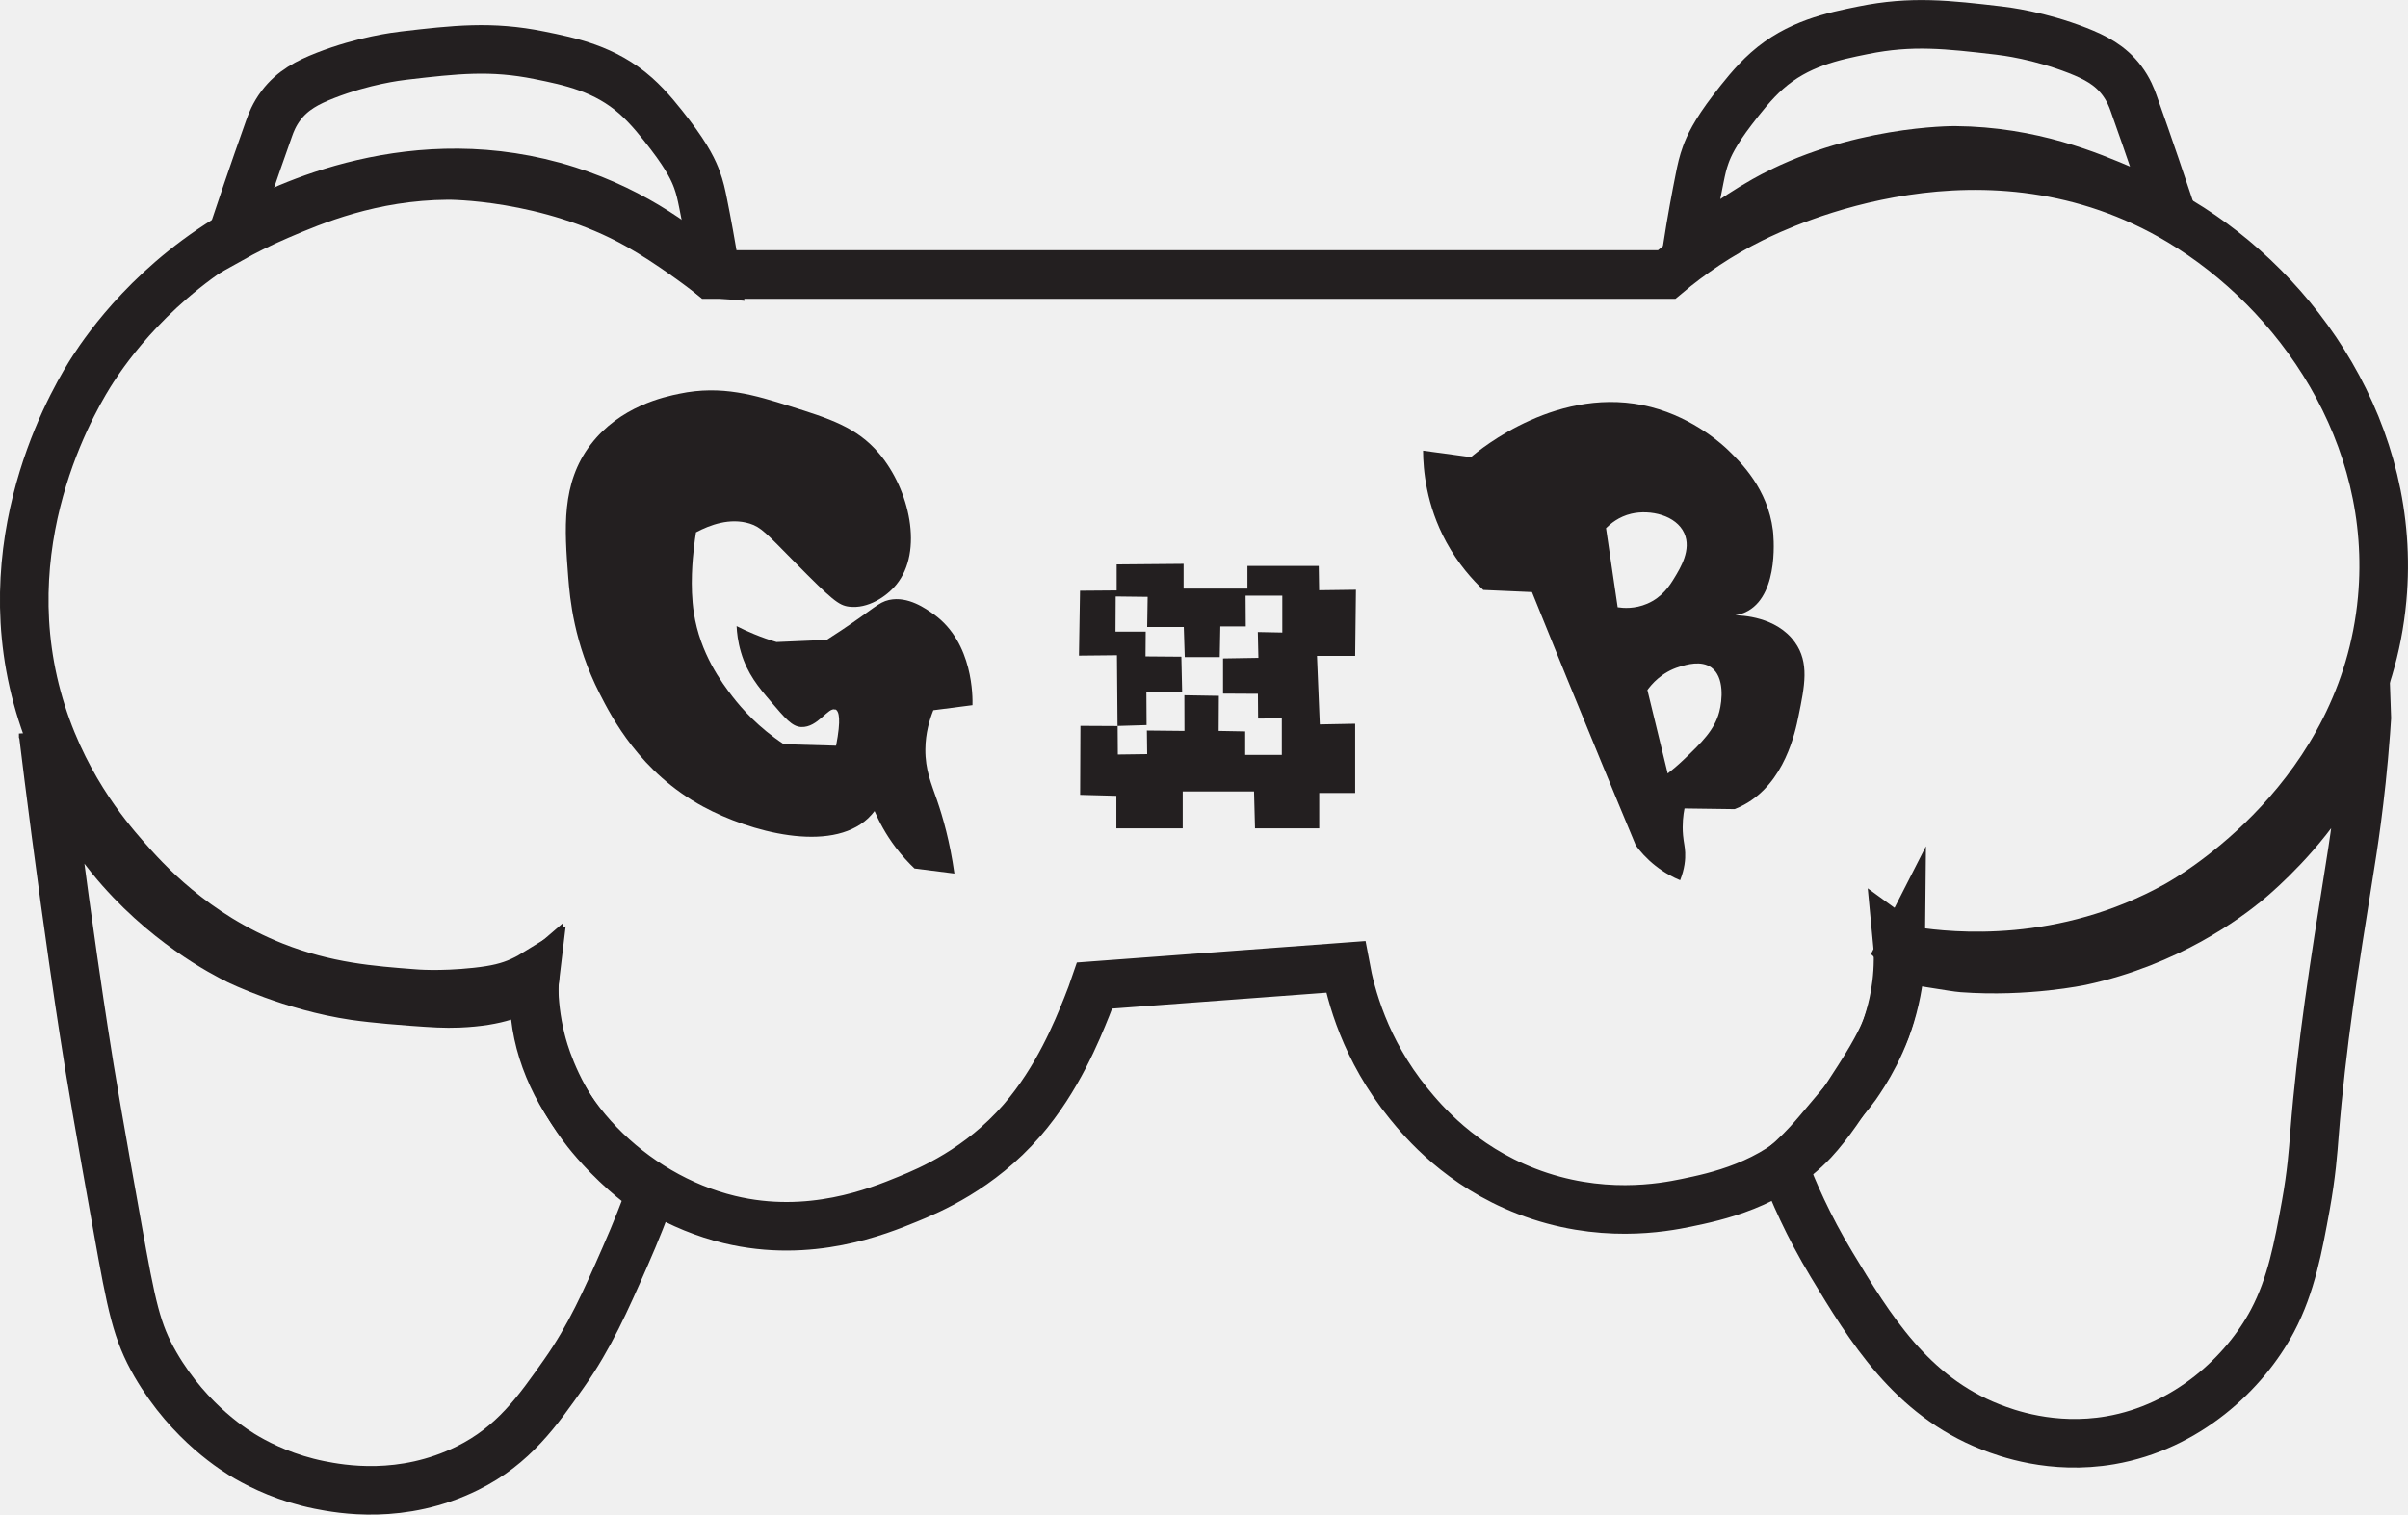
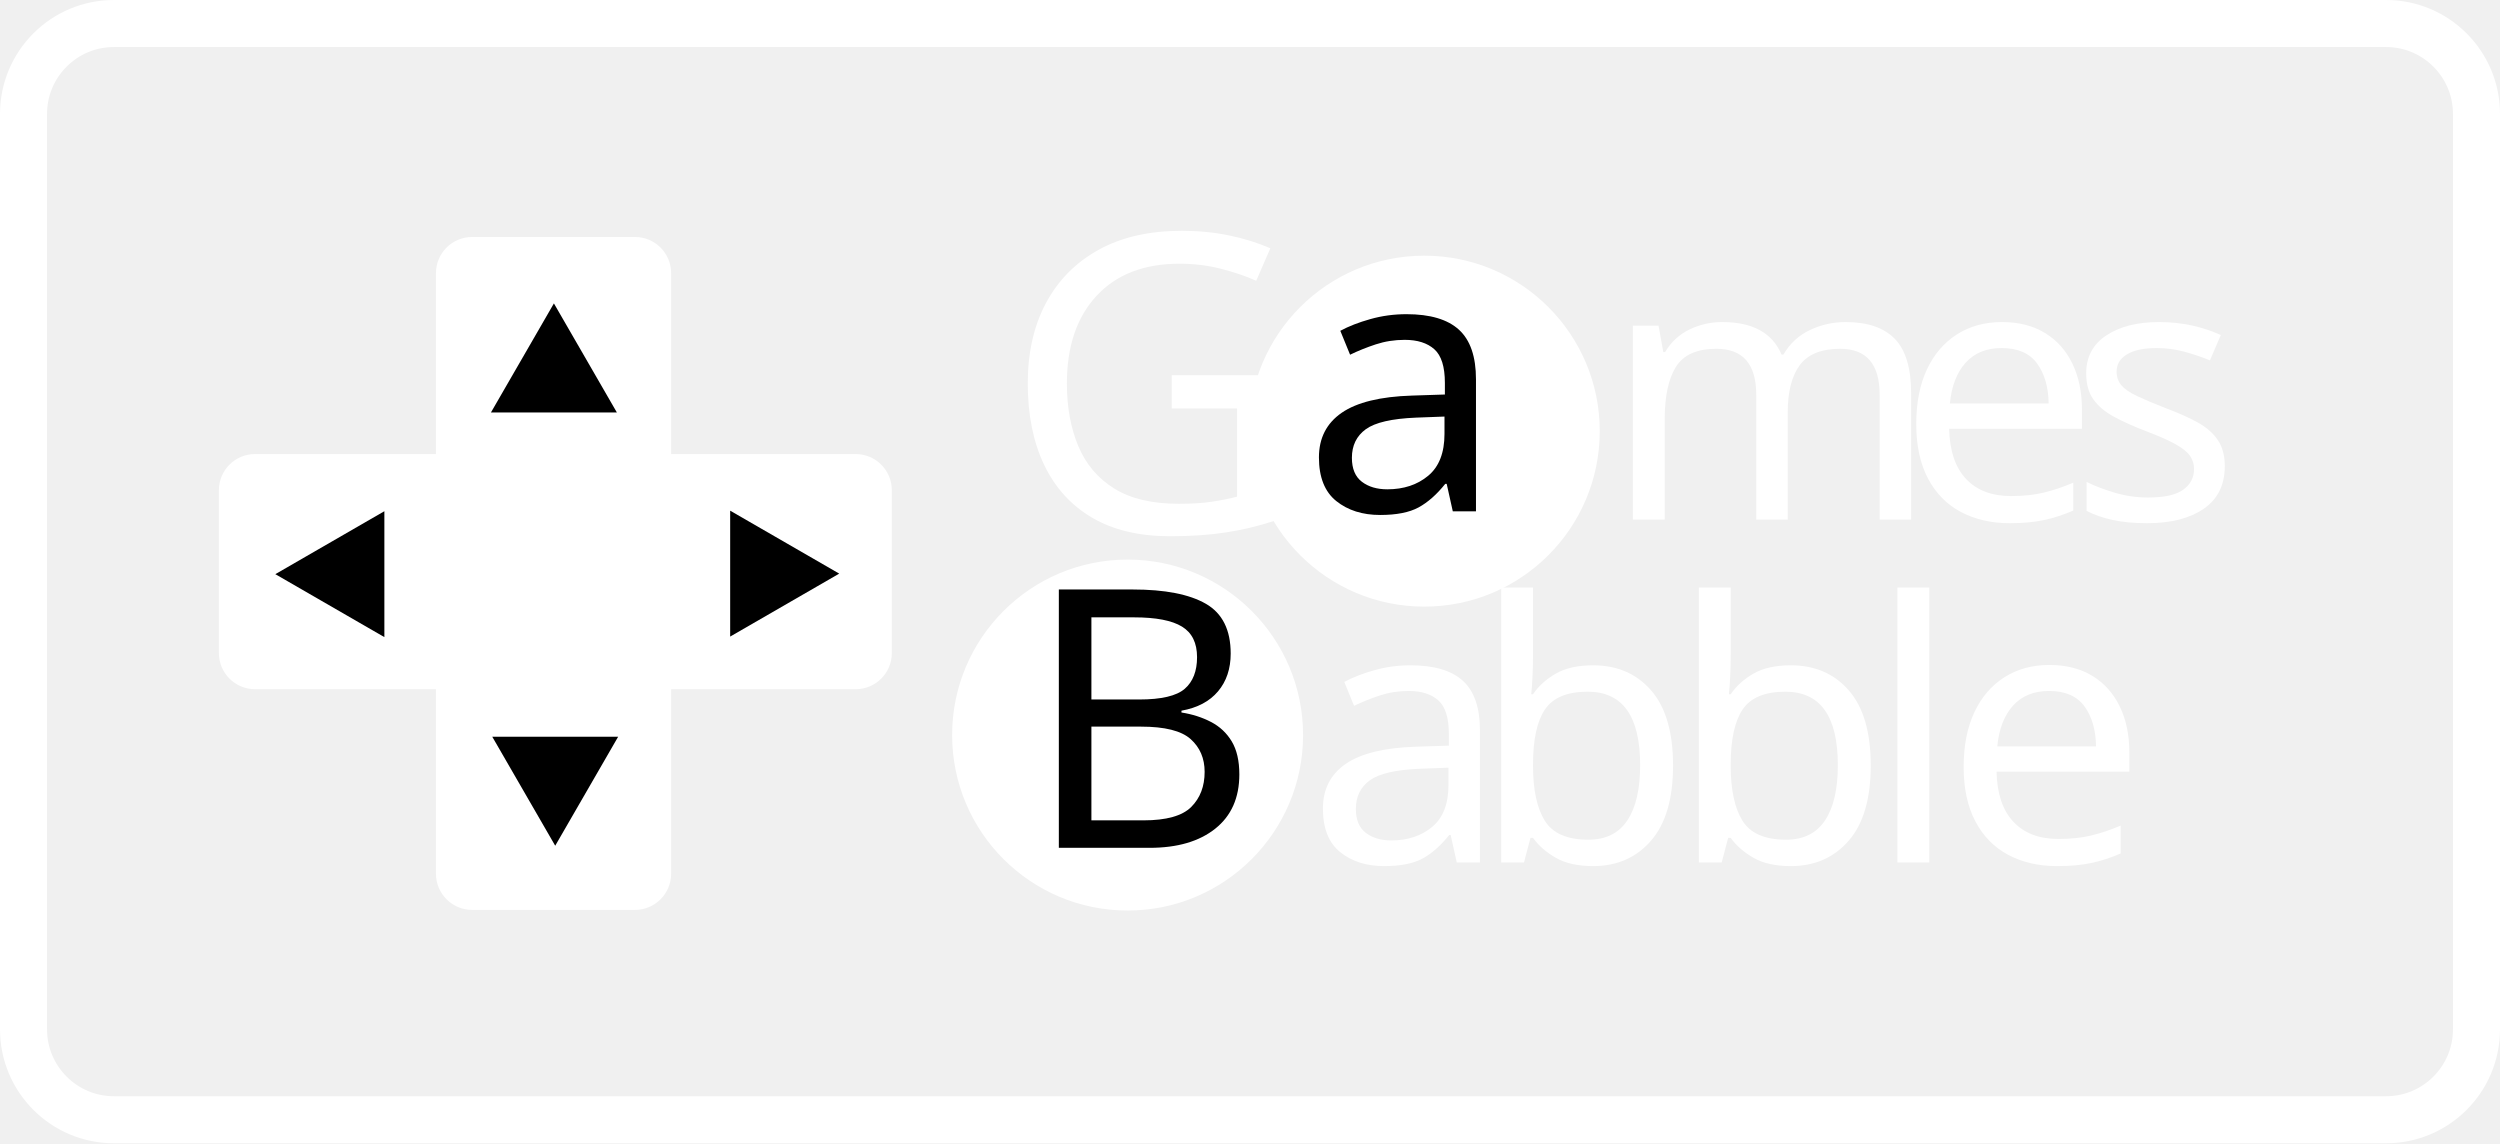
- <svg xmlns="http://www.w3.org/2000/svg" id="Layer_2" data-name="Layer 2" viewBox="0 0 247.86 155.93">
+ <svg xmlns="http://www.w3.org/2000/svg" id="Layer_2" data-name="Layer 2" viewBox="0 0 691 316">
  <defs>
    <style>
-       .cls-1 {
-         fill: none;
-         stroke: #231f20;
-         stroke-miterlimit: 10;
-         stroke-width: 5px;
+       .cls-1, .cls-2 {
+         font-family: PixelifySans-Medium, 'PixelifySans Medium';
+         font-variation-settings: ';
+         font-weight: 500;
+       }
+ 
+       .cls-1, .cls-2, .cls-3 {
+         fill: #fff;
+       }
+ 
+       .cls-1, .cls-4 {
+         font-size: 100px;
+       }
+ 
+       .cls-5, .cls-3 {
+         stroke-width: 0px;
      }

      .cls-2 {
-         fill: #231f20;
-         stroke-width: 0px;
+         font-size: 115px;
+       }
+ 
+       .cls-6 {
+         letter-spacing: -.02em;
+       }
+ 
+       .cls-7 {
+         letter-spacing: -.02em;
+       }
+ 
+       .cls-8 {
+         letter-spacing: 0em;
+       }
+ 
+       .cls-9 {
+         fill: none;
+         stroke: #fff;
+         stroke-miterlimit: 10;
+         stroke-width: 13px;
+       }
+ 
+       .cls-10 {
+         letter-spacing: -.02em;
+       }
+ 
+       .cls-11 {
+         letter-spacing: -.03em;
+       }
+ 
+       .cls-12 {
+         letter-spacing: -.02em;
+       }
+ 
+       .cls-4 {
+         font-family: PixelifySans-Regular, 'PixelifySans Regular';
+         font-variation-settings: ';
+       }
+ 
+       .cls-13 {
+         letter-spacing: -.03em;
      }
    </style>
  </defs>
-   <g id="Layer_10" data-name="Layer 10">
-     <path class="cls-1" d="M73.25,28.26h98.3c2.49-2.09,5.39-4.08,8.76-5.75,3.11-1.54,24.19-11.64,44.08.27,12.13,7.26,22.37,21.84,20.81,38.88-1.87,20.36-19.35,30.52-21.08,31.49-11.76,6.57-23.28,5.36-27.2,4.77l-1.31-.94c-.11-.08-.22-.17-.33-.25.05.51.1,1.22.09,2.07-.02,3.44-.87,6.04-1.23,7.02-.17.46-.75,1.95-2.84,5.2-1.45,2.26-3,4.66-4.65,6.43-4.28,4.56-10.1,5.75-13.09,6.37-2.34.48-8.88,1.73-16.43-1.19-6.83-2.64-10.64-7.2-12.14-9.04-4.52-5.55-5.96-11.25-6.48-14.06l-25.83,1.92c-.18.53-.46,1.29-.82,2.19-.99,2.46-3,7.45-6.66,11.68-4.36,5.03-9.51,7.2-11.77,8.12-3.07,1.26-10.04,4.1-18.35,2.1-10.13-2.44-18.89-11.29-19.99-20.9-.21-1.82-.11-3.37.02-4.43-.34.21-.83.49-1.46.78-1.31.59-2.6.9-4.65,1.12-3.79.41-6.42.16-6.42.16-4.34-.33-9-.68-14.38-2.81-8.32-3.3-13.24-8.82-15.38-11.27-1.89-2.17-6.65-7.75-8.99-16.38-4.68-17.23,4.34-31.64,5.75-33.82,1.43-2.2,6.26-9.21,15.42-14.33,4.01-2.24,17.73-9.08,33.45-4.06,7.13,2.27,12.07,6.16,14.79,8.66Z" />
-     <path class="cls-1" d="M24.04,23.85c.52-1.57,2.01-6.01,3.66-10.64.19-.54.52-1.42,1.23-2.36,1.19-1.57,2.72-2.36,4.55-3.08,3.97-1.55,7.43-1.97,8.11-2.05,5.24-.61,8.97-1.04,13.93-.03,3.12.63,6.77,1.37,9.93,4.18,1.41,1.25,2.61,2.81,3.53,4,1.86,2.43,2.45,3.78,2.76,4.63.3.83.44,1.46.64,2.46.35,1.74.81,4.18,1.29,7.23-.22-.02-.44-.03-.66-.05-.09-.07-.23-.18-.41-.32,0,0-3.56-2.75-6.91-4.63-9.26-5.21-19.59-5.13-19.59-5.13-7.92.06-13.89,2.61-17.39,4.11-2.04.87-3.69,1.73-4.84,2.37.06-.23.11-.46.17-.68Z" />
-     <path class="cls-1" d="M223.28,21.27c-.52-1.57-2.01-6.01-3.66-10.64-.19-.54-.52-1.42-1.23-2.36-1.19-1.57-2.72-2.36-4.55-3.08-3.97-1.55-7.43-1.97-8.11-2.05-5.24-.61-8.97-1.04-13.93-.03-3.12.63-6.77,1.37-9.93,4.18-1.41,1.25-2.61,2.81-3.53,4-1.86,2.43-2.45,3.78-2.76,4.63-.3.83-.44,1.46-.64,2.46-.35,1.74-.81,4.18-1.29,7.23.22-.02.44-.03.66-.05.09-.07.23-.18.41-.32,0,0,3.56-2.75,6.91-4.63,9.26-5.21,19.59-5.13,19.59-5.13,7.92.06,13.89,2.61,17.39,4.11,2.04.87,3.69,1.73,4.84,2.37-.06-.23-.11-.46-.17-.68Z" />
-     <path class="cls-1" d="M4.45,75.51c.31,2.55.74,6.02,1.28,10.13,1.33,10.16,2.46,17.7,2.88,20.4.79,5.21,1.68,10.23,3.47,20.26,1.47,8.25,1.98,10.79,3.92,14.15,3.54,6.11,8.41,9.01,9.4,9.58,1.59.92,4.16,2.16,7.48,2.83,2.17.43,8.49,1.61,15.24-1.73,4.75-2.35,7.22-5.89,9.95-9.77,2.64-3.75,4.27-7.45,6.25-11.96,1.2-2.72,2.08-5.03,2.67-6.64-.72-.51-1.65-1.22-2.67-2.12-2.53-2.24-4.08-4.31-4.38-4.72-3.01-4.09-4.03-7.98-4.24-8.83-.55-2.17-.7-4.05-.73-5.38.02-.29.05-.58.07-.87-.22.19-.55.45-.98.73-.88.57-2.69,1.54-6.85,1.71-1.44.06-2.59-.02-4.81-.18-.53-.04-3.7-.27-5.91-.59-6.46-.95-12-3.67-12-3.67-1.39-.69-7.71-3.9-13.1-10.54-2.12-2.62-3.48-5-4.06-6.07-1.35-2.48-2.25-4.78-2.88-6.71Z" />
-     <path class="cls-1" d="M195.65,97.7c.31.3.81.72,1.51,1.03.59.26,1.08.35,1.48.41,1.95.31,2.92.47,3.35.5,6.61.49,12.21-.71,12.21-.71,9.03-1.94,15.06-6.54,16.98-8.1.44-.36,4.32-3.55,7.51-8.08.57-.8,1.5-2.14,2.45-4.05.96-1.92,1.52-3.58,1.83-4.52.26-.79.46-1.47.6-1.97.02.56.03,1.13.05,1.69-.02.33-.06.85-.1,1.47-.52,7.04-1.38,12.25-1.73,14.44-1.5,9.4-2.83,17.73-3.56,26.97-.13,1.68-.3,4.06-.89,7.32-.77,4.22-1.49,8.19-3.42,11.84-2.85,5.39-8.8,10.96-16.7,12.32-6,1.03-10.78-.77-12.32-1.37-8.21-3.21-12.46-10.24-16.36-16.7-2.45-4.05-3.99-7.65-4.93-10.13.2-.17.49-.42.84-.74,1.28-1.18,2.14-2.19,2.62-2.75,2.35-2.77,3.52-4.16,3.97-4.81.89-1.29,2.97-4.37,4-8.86.49-2.11.61-3.93.62-5.22Z" />
-   </g>
-   <g id="games_babel" data-name="games babel">
-     <path class="cls-2" d="M85.98,73.05c-.72-.33-1.79,1.87-3.51,1.79-.95-.04-1.67-.92-3.14-2.64-1.24-1.45-2.41-2.84-3.06-5.06-.32-1.08-.42-2.03-.45-2.69.55.28,1.15.56,1.79.82.82.34,1.6.61,2.32.82,1.72-.07,3.44-.15,5.16-.22.34-.21.86-.55,1.49-.97,3.35-2.23,3.82-2.89,4.93-3.14,1.96-.43,3.8.9,4.63,1.49,4.06,2.92,3.98,8.57,3.96,9.34-1.34.17-2.69.35-4.03.52-.37.93-.81,2.33-.82,4.03-.02,2.1.62,3.55,1.2,5.23.6,1.74,1.33,4.27,1.79,7.55-1.37-.17-2.74-.35-4.11-.52-.61-.58-1.28-1.3-1.94-2.17-1.03-1.36-1.71-2.67-2.17-3.74-.14.19-.37.46-.67.75-3.88,3.63-12.18,1.39-16.96-1.2-6.51-3.51-9.43-9.22-10.66-11.63-2.67-5.22-3.07-9.83-3.24-11.98-.38-4.99-.74-9.67,2.31-13.67,3.02-3.95,7.61-4.92,9.12-5.23,4.37-.92,7.83.16,11.36,1.27,4.07,1.28,6.9,2.16,9.19,4.86,3.17,3.73,4.6,10.09,1.79,13.52-1.03,1.26-2.95,2.51-4.86,2.27-1.07-.13-1.75-.69-5.6-4.59-2.93-2.97-3.47-3.6-4.63-3.96-2.04-.63-4.1.14-5.53.9-.06.39-.15.96-.22,1.64-.11.99-.42,3.89,0,6.65.65,4.2,2.87,7.17,3.96,8.59,1.01,1.31,2.7,3.21,5.3,4.93,1.79.05,3.59.1,5.38.15.53-2.72.31-3.56-.07-3.74Z" />
-     <path class="cls-2" d="M184.74,66.1c-1.9-2.65-5.51-2.75-6.13-2.76.34-.06.83-.18,1.34-.47,3.26-1.87,2.58-7.98,2.54-8.27-.53-4.28-3.31-7-4.56-8.22-.45-.44-3.45-3.31-7.99-4.48-9.38-2.42-17.58,4.34-18.53,5.16l-4.93-.67c.01,1.95.31,5.58,2.39,9.41,1.22,2.24,2.67,3.85,3.81,4.93,1.67.07,3.34.15,5.01.22,2.33,5.78,4.7,11.59,7.1,17.41,1.19,2.9,2.39,5.79,3.59,8.67.43.59,1.09,1.36,2.02,2.09.95.75,1.86,1.21,2.54,1.49.47-1.18.55-2.15.52-2.84-.03-.68-.15-1.01-.22-1.79-.1-1.14.02-2.1.15-2.76,1.72.02,3.44.05,5.16.07.24-.09.58-.24.97-.45,4.19-2.27,5.27-7.48,5.6-9.11.64-3.11,1.14-5.52-.37-7.62ZM166.51,62.51c-.4-2.71-.8-5.43-1.2-8.14.43-.43,1.31-1.19,2.61-1.49,1.95-.45,4.62.16,5.45,2.02.75,1.68-.39,3.55-1.05,4.63-.45.74-1.21,1.94-2.76,2.61-1.3.56-2.49.46-3.06.37ZM176.97,73.27c-.49,1.88-1.81,3.15-3.59,4.86-.68.65-1.29,1.16-1.72,1.49-.7-2.86-1.39-5.73-2.09-8.59.41-.56,1.46-1.84,3.29-2.39.75-.23,2.24-.68,3.29.07,1.36.98,1.13,3.37.82,4.56Z" />
-     <path class="cls-2" d="M139.55,60.71c-1.26.02-2.52.03-3.77.05l-.04-2.5h-7.34v2.33h-6.57v-2.55c-2.3.02-4.6.04-6.89.06v2.68c-1.26.01-2.51.02-3.77.03-.04,2.23-.07,4.45-.11,6.68,1.3-.01,2.61-.03,3.91-.04l.06,7.28c1-.03,1.99-.06,2.99-.09,0-1.13-.02-2.26-.02-3.39l3.68-.04c-.03-1.2-.05-2.41-.08-3.61-1.23-.01-2.46-.02-3.69-.03,0-.85.01-1.7.02-2.55-1.04,0-2.07,0-3.11,0,0-1.21.01-2.41.02-3.62,1.1.01,2.19.03,3.29.04-.02,1.03-.03,2.06-.05,3.1,1.26,0,2.51,0,3.77,0l.1,3.1h3.6c.02-1.05.04-2.11.06-3.16h2.62c0-1.05-.01-2.11-.02-3.16h3.78v3.79c-.84-.02-1.68-.03-2.52-.05.02.89.04,1.77.06,2.66l-3.64.06v3.62c1.2,0,2.39.01,3.59.02,0,.85.02,1.7.02,2.55.81,0,1.63-.01,2.44-.02v3.76h-3.77v-2.42c-.91-.02-1.82-.03-2.73-.05,0-1.2.01-2.41.02-3.61-1.18-.02-2.37-.04-3.55-.06,0,1.22,0,2.45.01,3.67-1.29-.01-2.58-.02-3.87-.04.01.81.02,1.62.03,2.43-1.01.01-2.02.02-3.02.04,0-.98-.02-1.95-.02-2.93-1.28,0-2.55-.01-3.83-.02-.01,2.37-.02,4.73-.03,7.1l3.73.1v3.35h6.83v-3.8h7.34c.03,1.27.06,2.53.1,3.8h6.61v-3.64h3.7v-7.13l-3.64.07-.29-7.05h3.93c.03-2.27.05-4.54.08-6.81Z" />
+   <g id="Layer_2-2" data-name="Layer 2">
+     <rect class="cls-9" x="6.5" y="6.5" width="678" height="303" rx="25" ry="25" />
+     <g>
+       <rect class="cls-3" x="120.5" y="65.5" width="65" height="186" rx="10" ry="10" />
+       <rect class="cls-3" x="121" y="65" width="65" height="186" rx="10" ry="10" transform="translate(311.5 4.5) rotate(90)" />
+       <polygon class="cls-5" points="153.1 83.86 135.7 114 170.5 114 153.1 83.86" />
+       <polygon class="cls-5" points="76.1 158.7 106.24 176.1 106.24 141.3 76.1 158.7" />
+       <polygon class="cls-5" points="231.96 158.55 201.82 141.15 201.82 175.95 231.96 158.55" />
+       <polygon class="cls-5" points="153.46 233.76 170.86 203.63 136.06 203.63 153.46 233.76" />
+     </g>
+     <text class="cls-1" transform="translate(442.83 143.61)">
+       <tspan class="cls-12" x="0" y="0">m</tspan>
+       <tspan class="cls-13" x="81.32" y="0">e</tspan>
+       <tspan x="128.7" y="0">s</tspan>
+     </text>
+     <text class="cls-2" transform="translate(277.06 147.06)">
+       <tspan x="0" y="0">G</tspan>
+     </text>
+     <text class="cls-1" transform="translate(361.06 238.39)">
+       <tspan class="cls-11" x="0" y="0">a</tspan>
+       <tspan class="cls-7" x="45.37" y="0">b</tspan>
+       <tspan class="cls-6" x="100.01" y="0">b</tspan>
+       <tspan class="cls-10" x="154.89" y="0">l</tspan>
+       <tspan class="cls-8" x="176.19" y="0">e</tspan>
+     </text>
+     <g>
+       <circle class="cls-3" cx="393.67" cy="119.17" r="48.5" />
+       <text class="cls-4" transform="translate(359.96 141.34)">
+         <tspan x="0" y="0">a</tspan>
+       </text>
+     </g>
+     <g>
+       <circle class="cls-3" cx="311.67" cy="203.17" r="48.5" />
+       <text class="cls-4" transform="translate(282.96 234.34)">
+         <tspan x="0" y="0">B</tspan>
+       </text>
+     </g>
  </g>
</svg>
